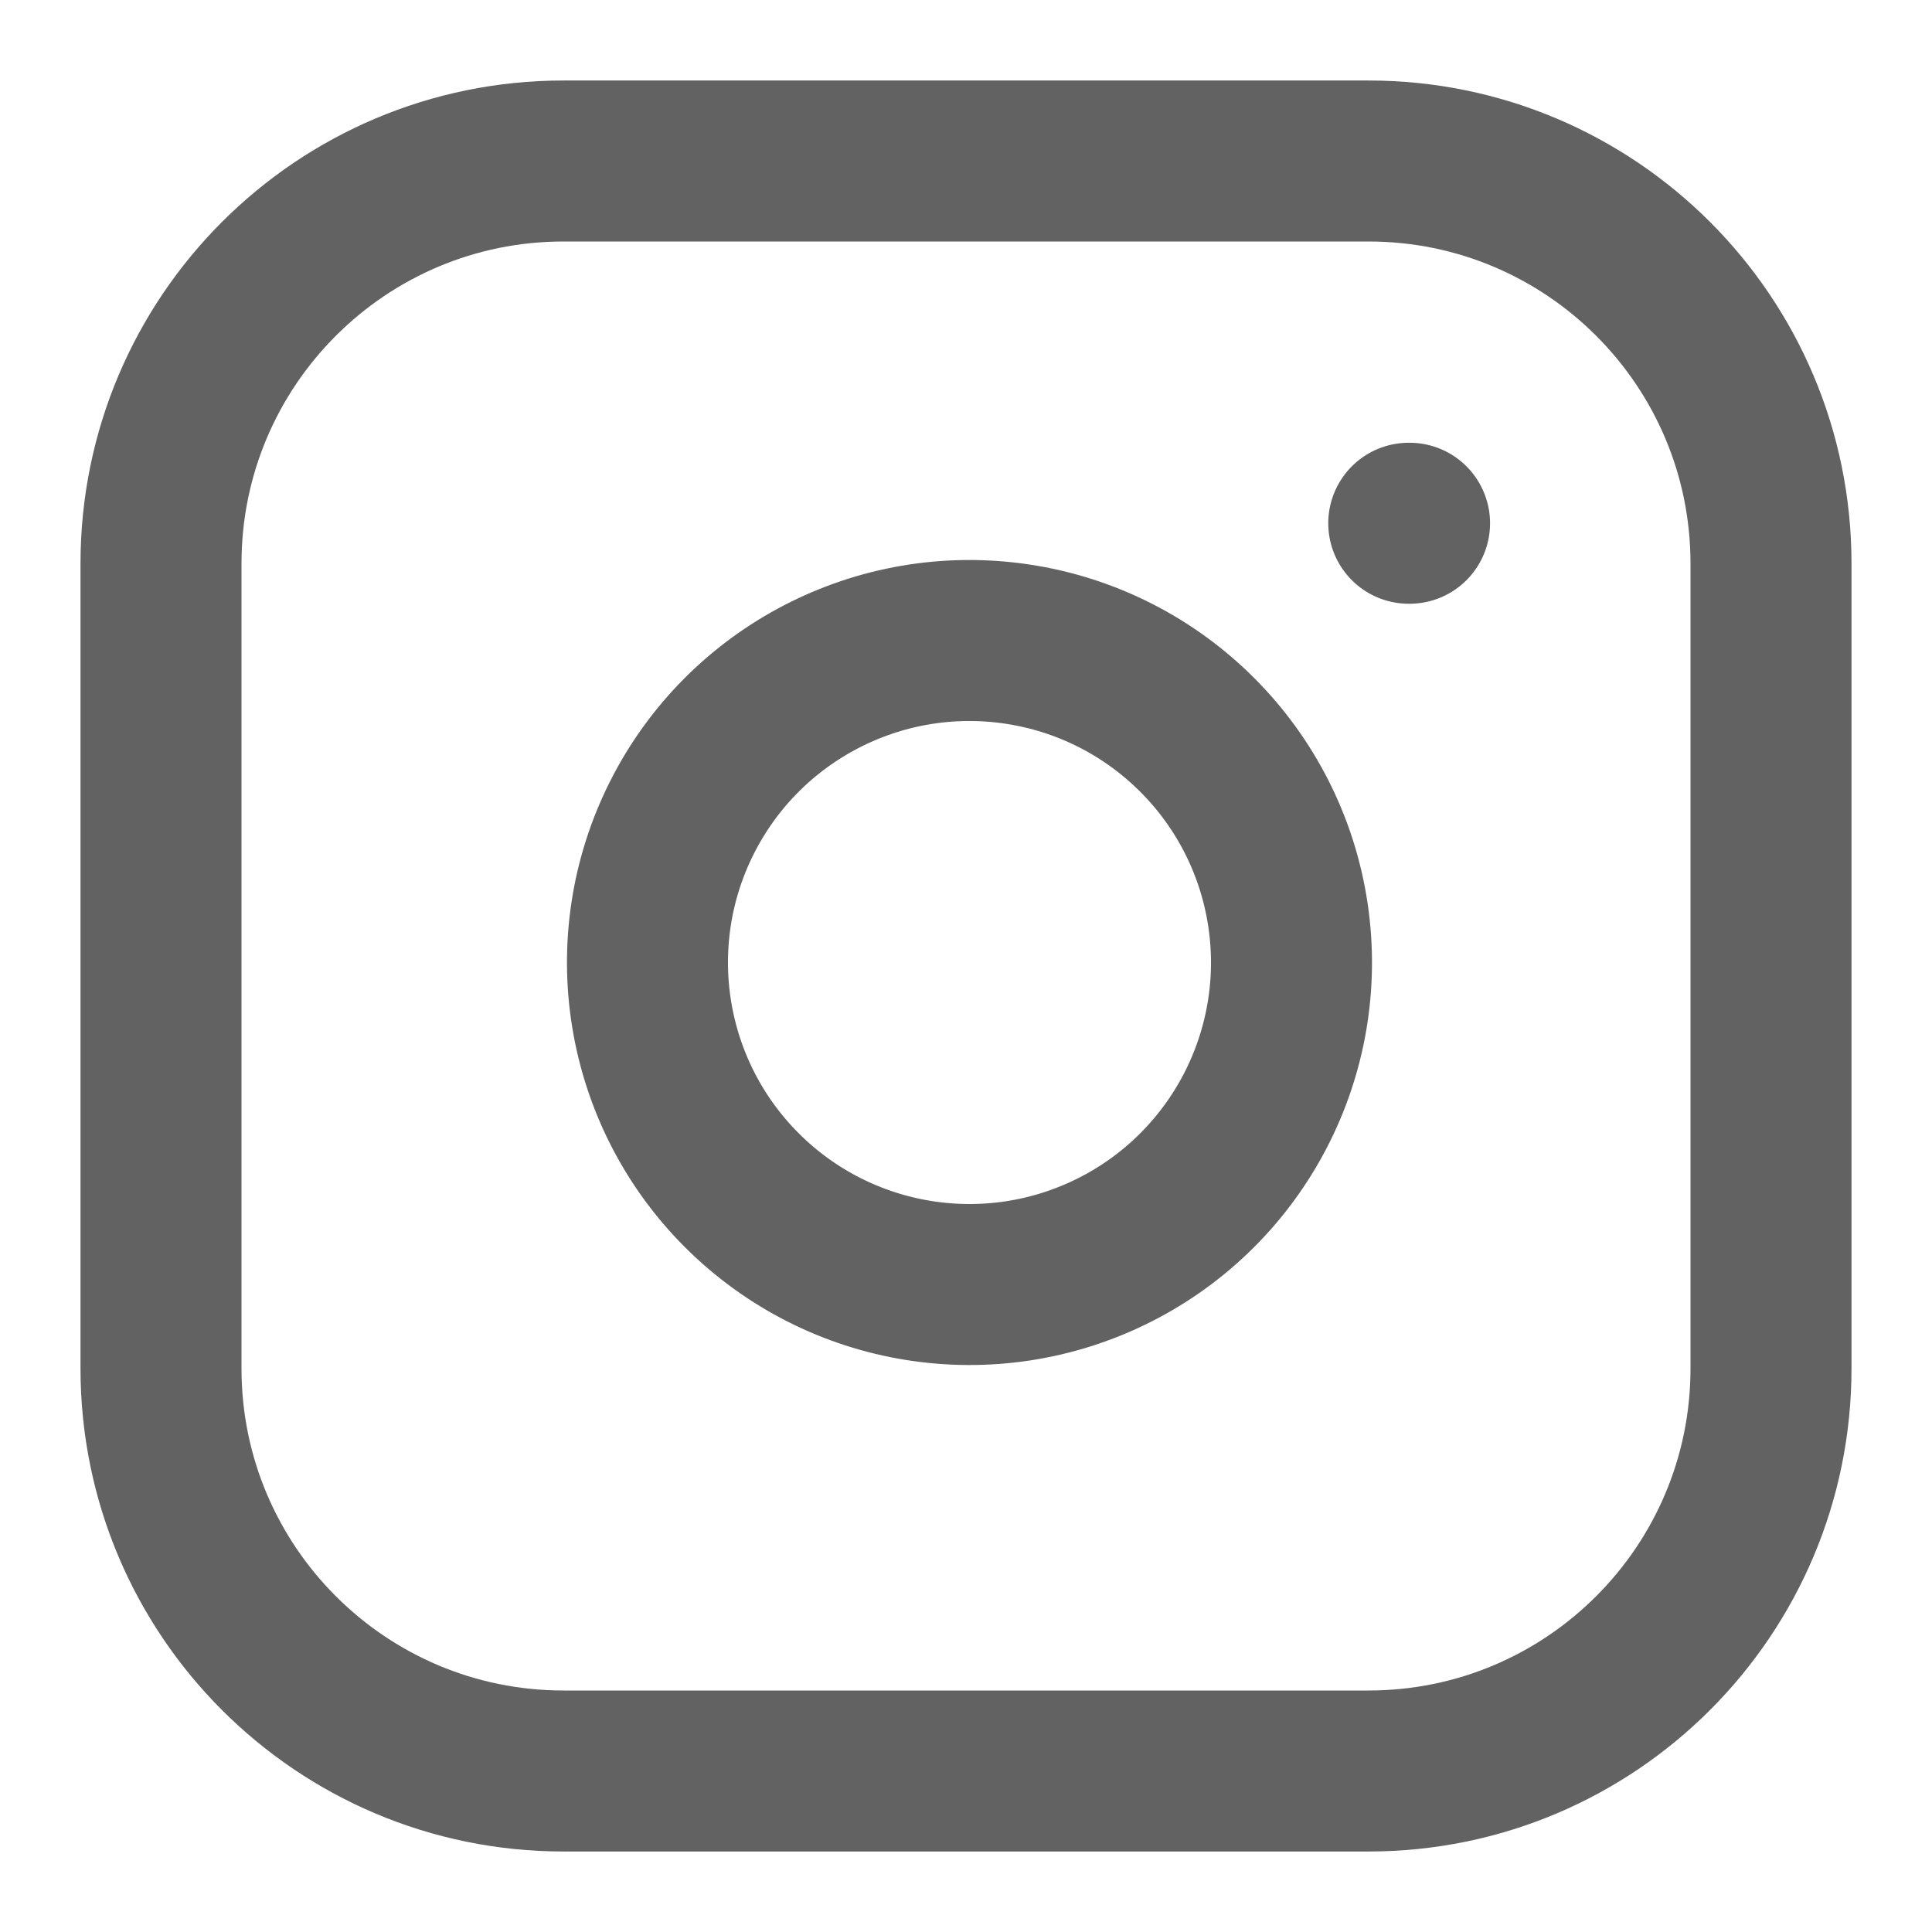
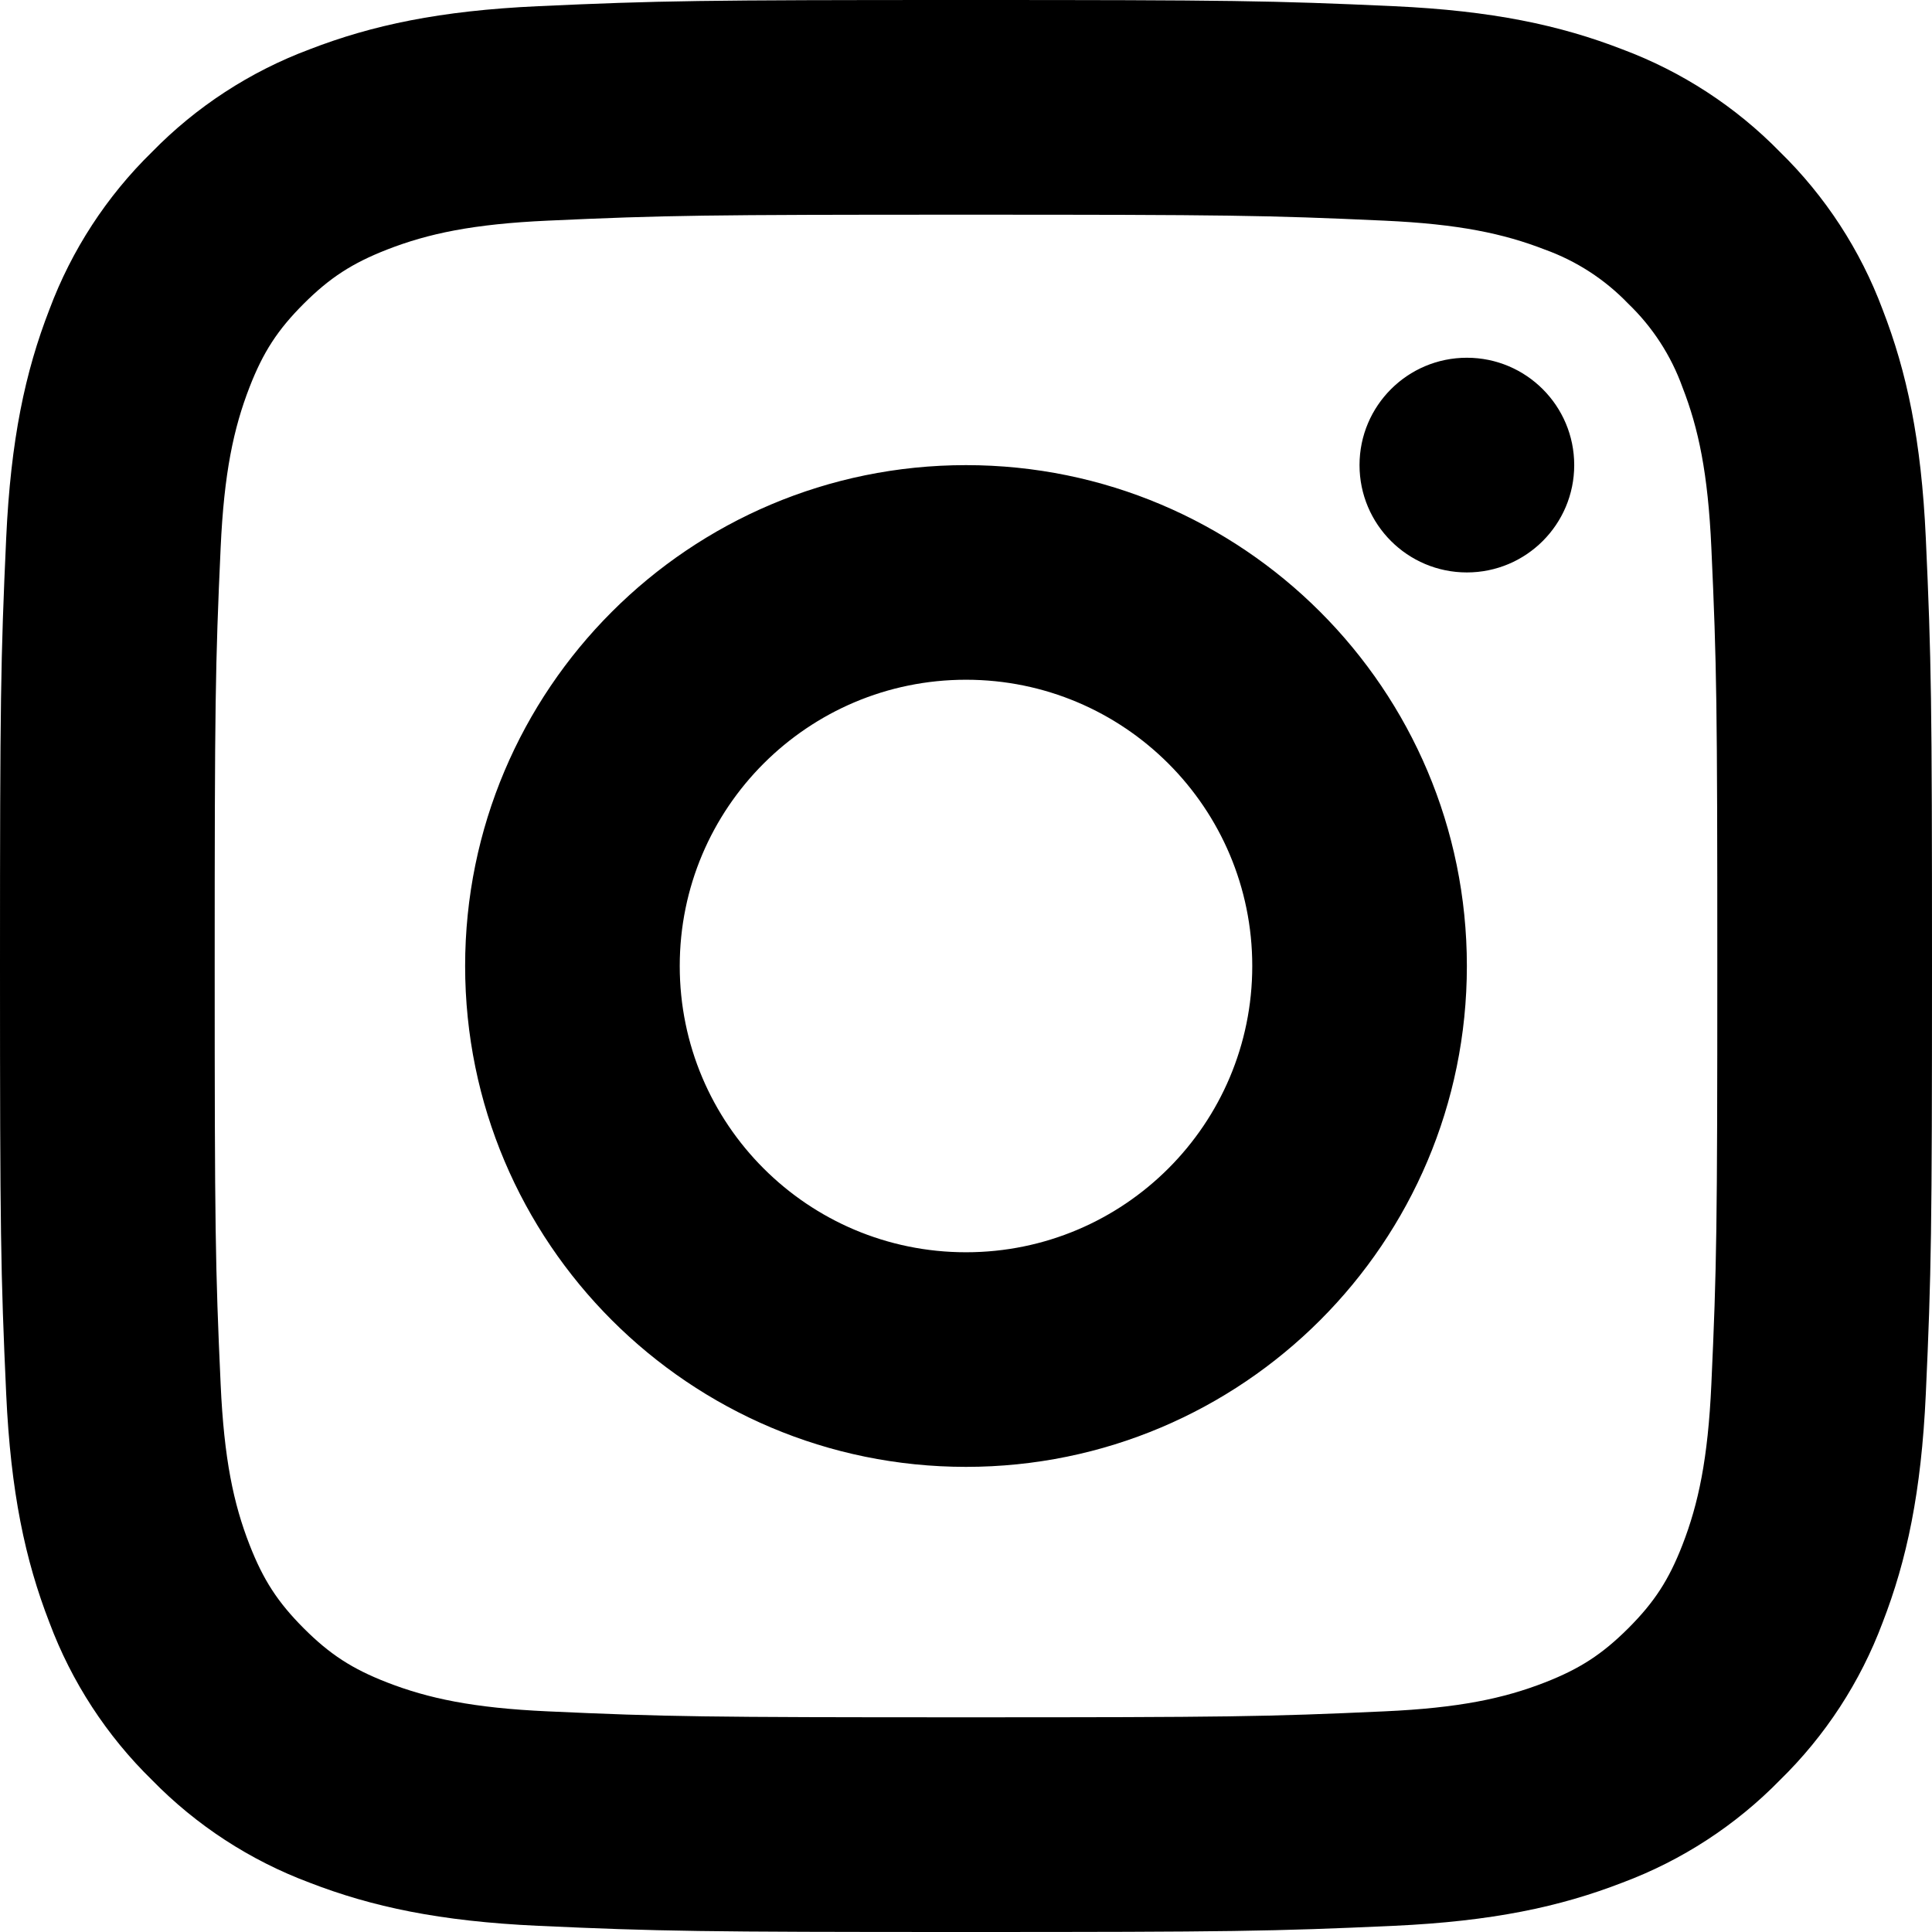
<svg xmlns="http://www.w3.org/2000/svg" aria-hidden="true" focusable="false" width="1em" height="1em" style="-ms-transform: rotate(360deg); -webkit-transform: rotate(360deg); transform: rotate(360deg);" preserveAspectRatio="xMidYMid meet" viewBox="0 0 24 24">
-   <g fill="none" stroke="#626262" stroke-width="2" stroke-linecap="round" stroke-linejoin="round">
-     <rect x="2" y="2" width="20" height="20" rx="5" ry="5" />
-     <path d="M16 11.37A4 4 0 1 1 12.63 8A4 4 0 0 1 16 11.37z" />
-     <path d="M17.5 6.5h.01" />
-   </g>
+   <path d="M17.318.077c1.218.056 2.06.235 2.838.537a5.36 5.36 0 0 1 1.956 1.274a5.36 5.36 0 0 1 1.274 1.956c.302.779.481 1.62.537 2.838C23.992 8.192 24 8.724 24 12s-.008 3.808-.077 5.318c-.056 1.218-.235 2.06-.537 2.839a5.36 5.36 0 0 1-1.274 1.955a5.359 5.359 0 0 1-1.956 1.274c-.779.302-1.62.481-2.838.537c-1.51.069-2.041.077-5.318.077c-3.277 0-3.809-.008-5.318-.077c-1.218-.056-2.06-.235-2.839-.537a5.359 5.359 0 0 1-1.955-1.274a5.36 5.36 0 0 1-1.274-1.956c-.302-.779-.481-1.62-.537-2.838C.008 15.81 0 15.278 0 12c0-3.277.008-3.81.077-5.318c.056-1.218.235-2.06.537-2.838a5.36 5.36 0 0 1 1.274-1.956A5.36 5.36 0 0 1 3.843.614C4.623.312 5.464.133 6.682.077C8.19.008 8.722 0 12 0c3.277 0 3.81.008 5.318.077zM12 2.667c-3.24 0-3.736.007-5.197.074c-.927.042-1.483.16-1.994.359c-.435.17-.712.35-1.036.673c-.324.324-.504.601-.673 1.036c-.198.51-.317 1.067-.359 1.994C2.674 8.264 2.667 8.76 2.667 12s.007 3.736.074 5.197c.042.927.16 1.483.359 1.993c.17.436.35.713.673 1.037c.324.324.601.504 1.036.673c.51.198 1.067.317 1.994.359c1.462.067 1.958.074 5.197.074c3.24 0 3.735-.007 5.197-.074c.927-.042 1.483-.16 1.994-.359c.435-.17.712-.35 1.036-.673c.324-.324.504-.601.673-1.036c.198-.51.317-1.067.359-1.994c.067-1.462.074-1.958.074-5.197s-.007-3.735-.074-5.197c-.042-.927-.16-1.483-.359-1.993a2.709 2.709 0 0 0-.673-1.037A2.708 2.708 0 0 0 19.19 3.1c-.51-.198-1.067-.317-1.994-.359c-1.461-.067-1.957-.074-5.197-.074zm0 15.555a6.222 6.222 0 1 1 0-12.444a6.222 6.222 0 0 1 0 12.444zm0-2.666a3.556 3.556 0 1 0 0-7.112a3.556 3.556 0 0 0 0 7.112zm6.222-8.445a1.333 1.333 0 1 1 0-2.667a1.333 1.333 0 0 1 0 2.667z" />
</svg>
